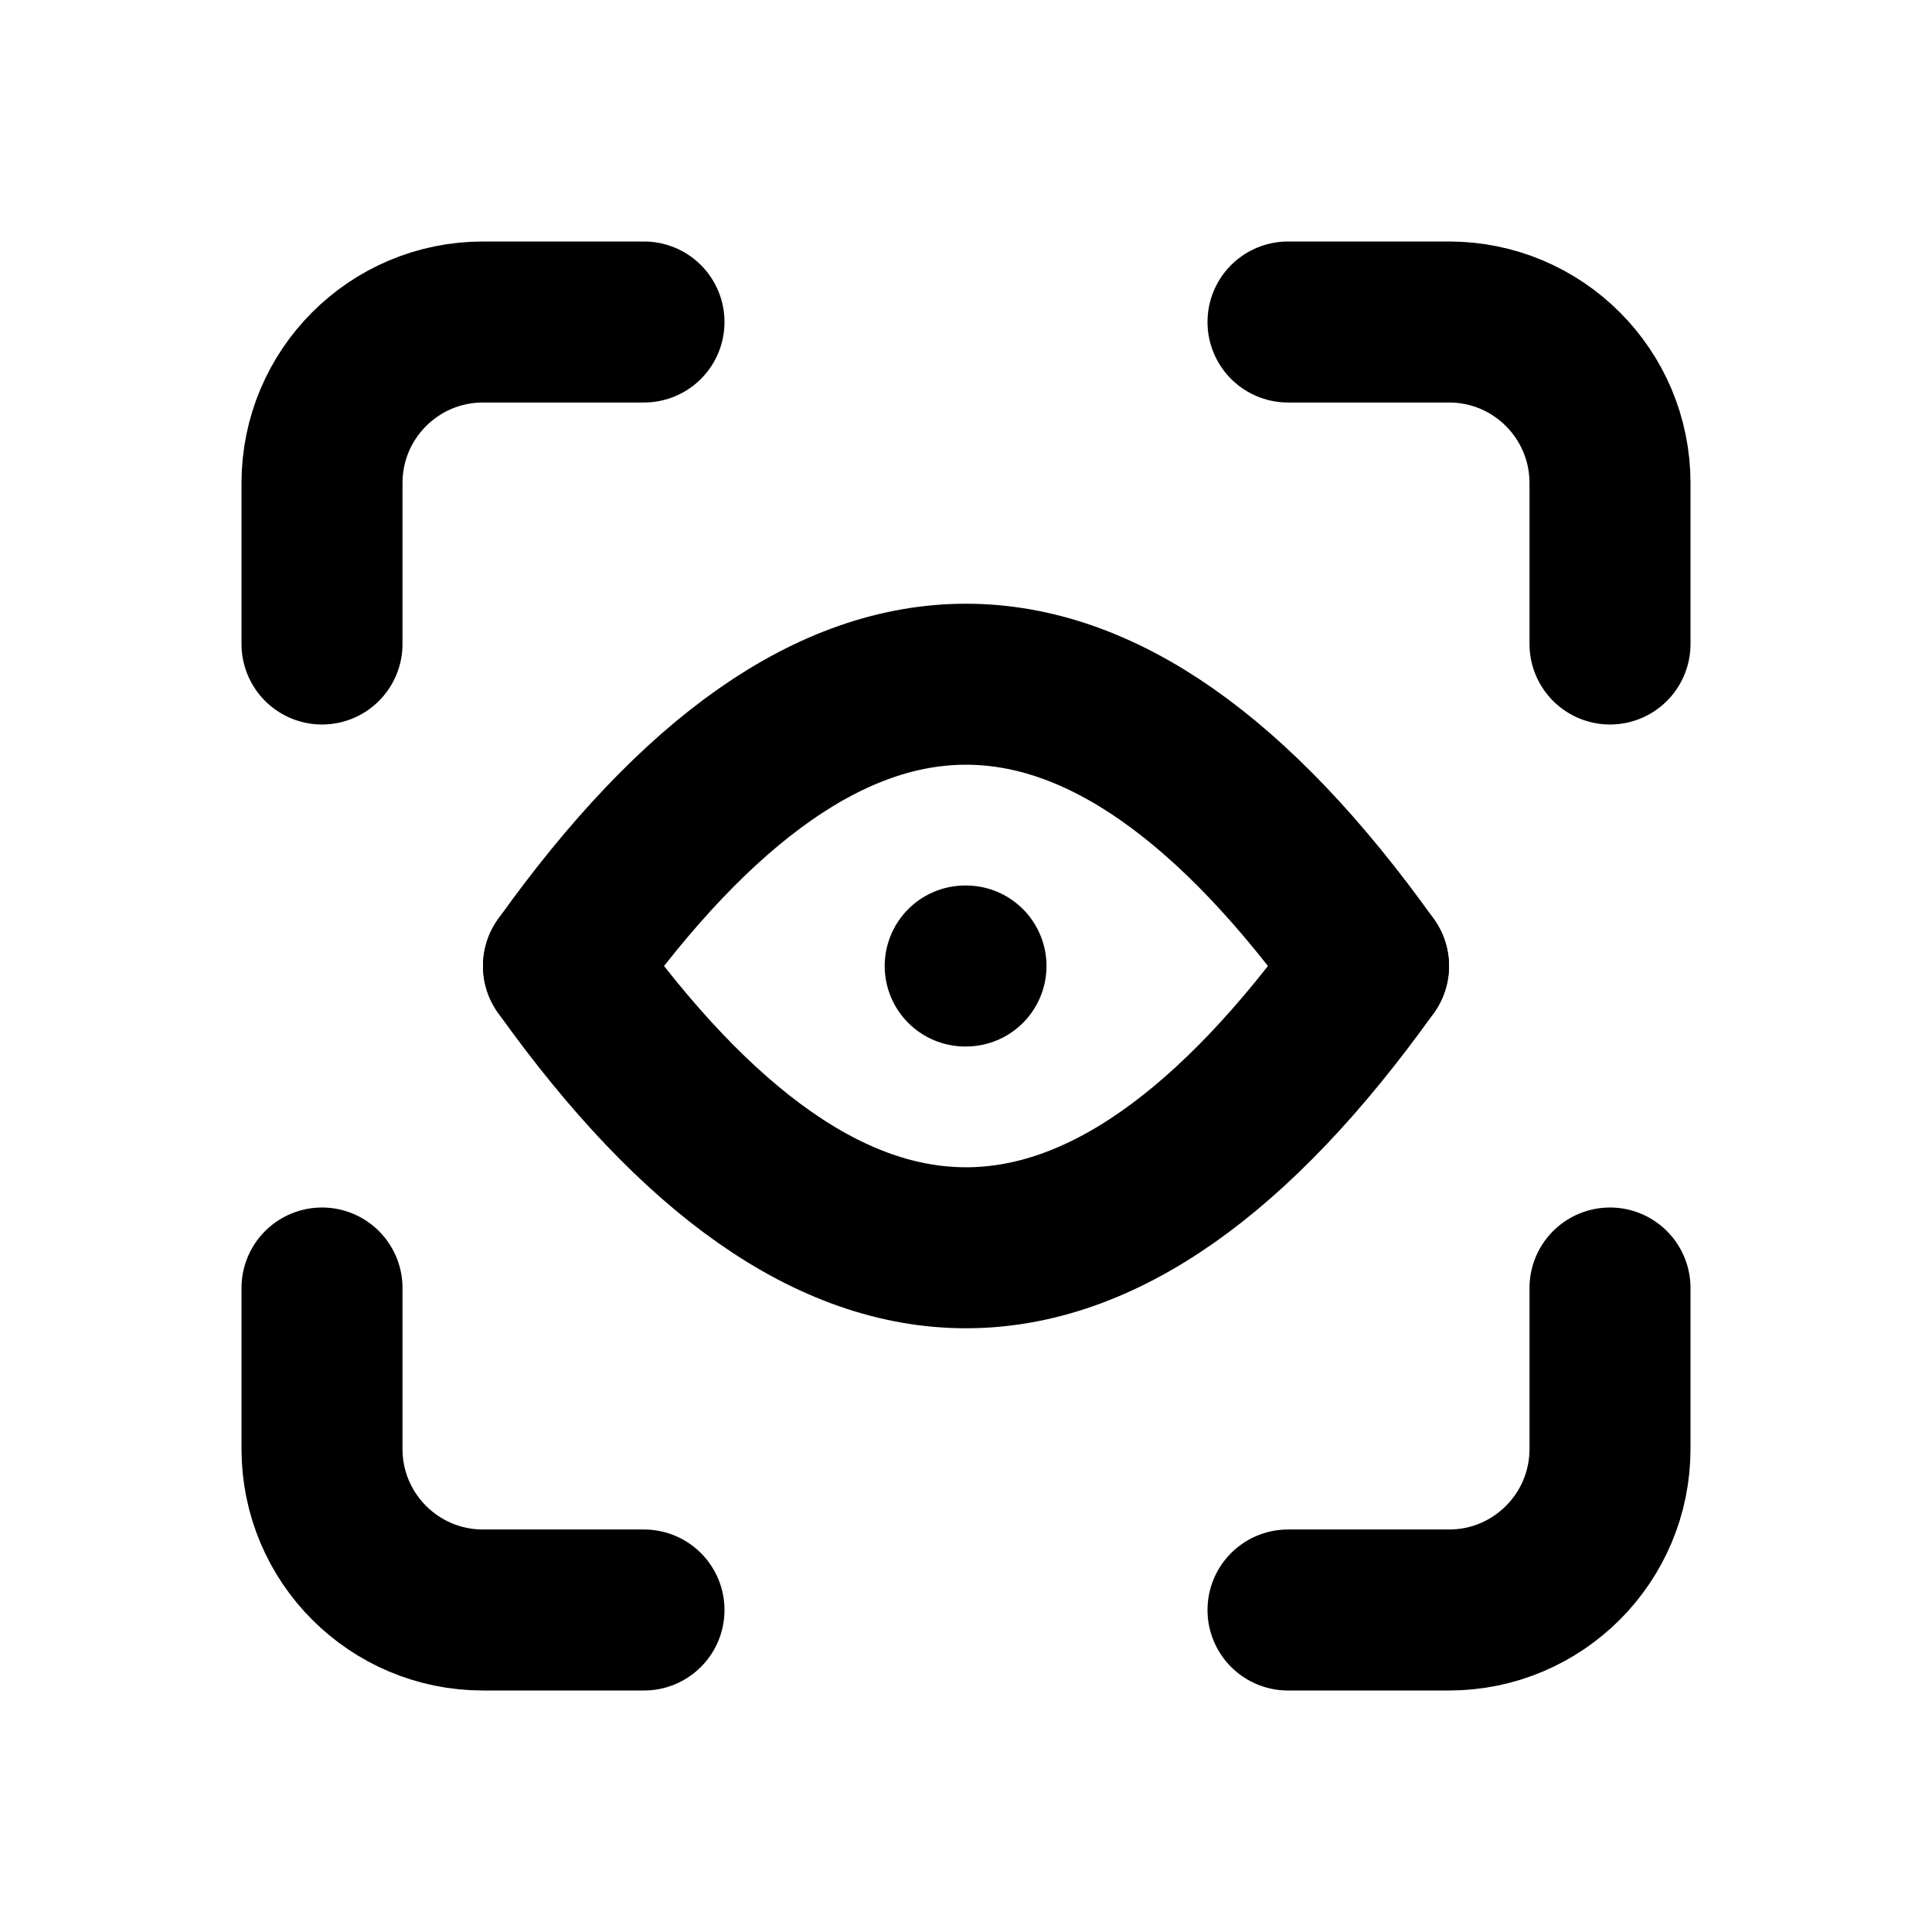
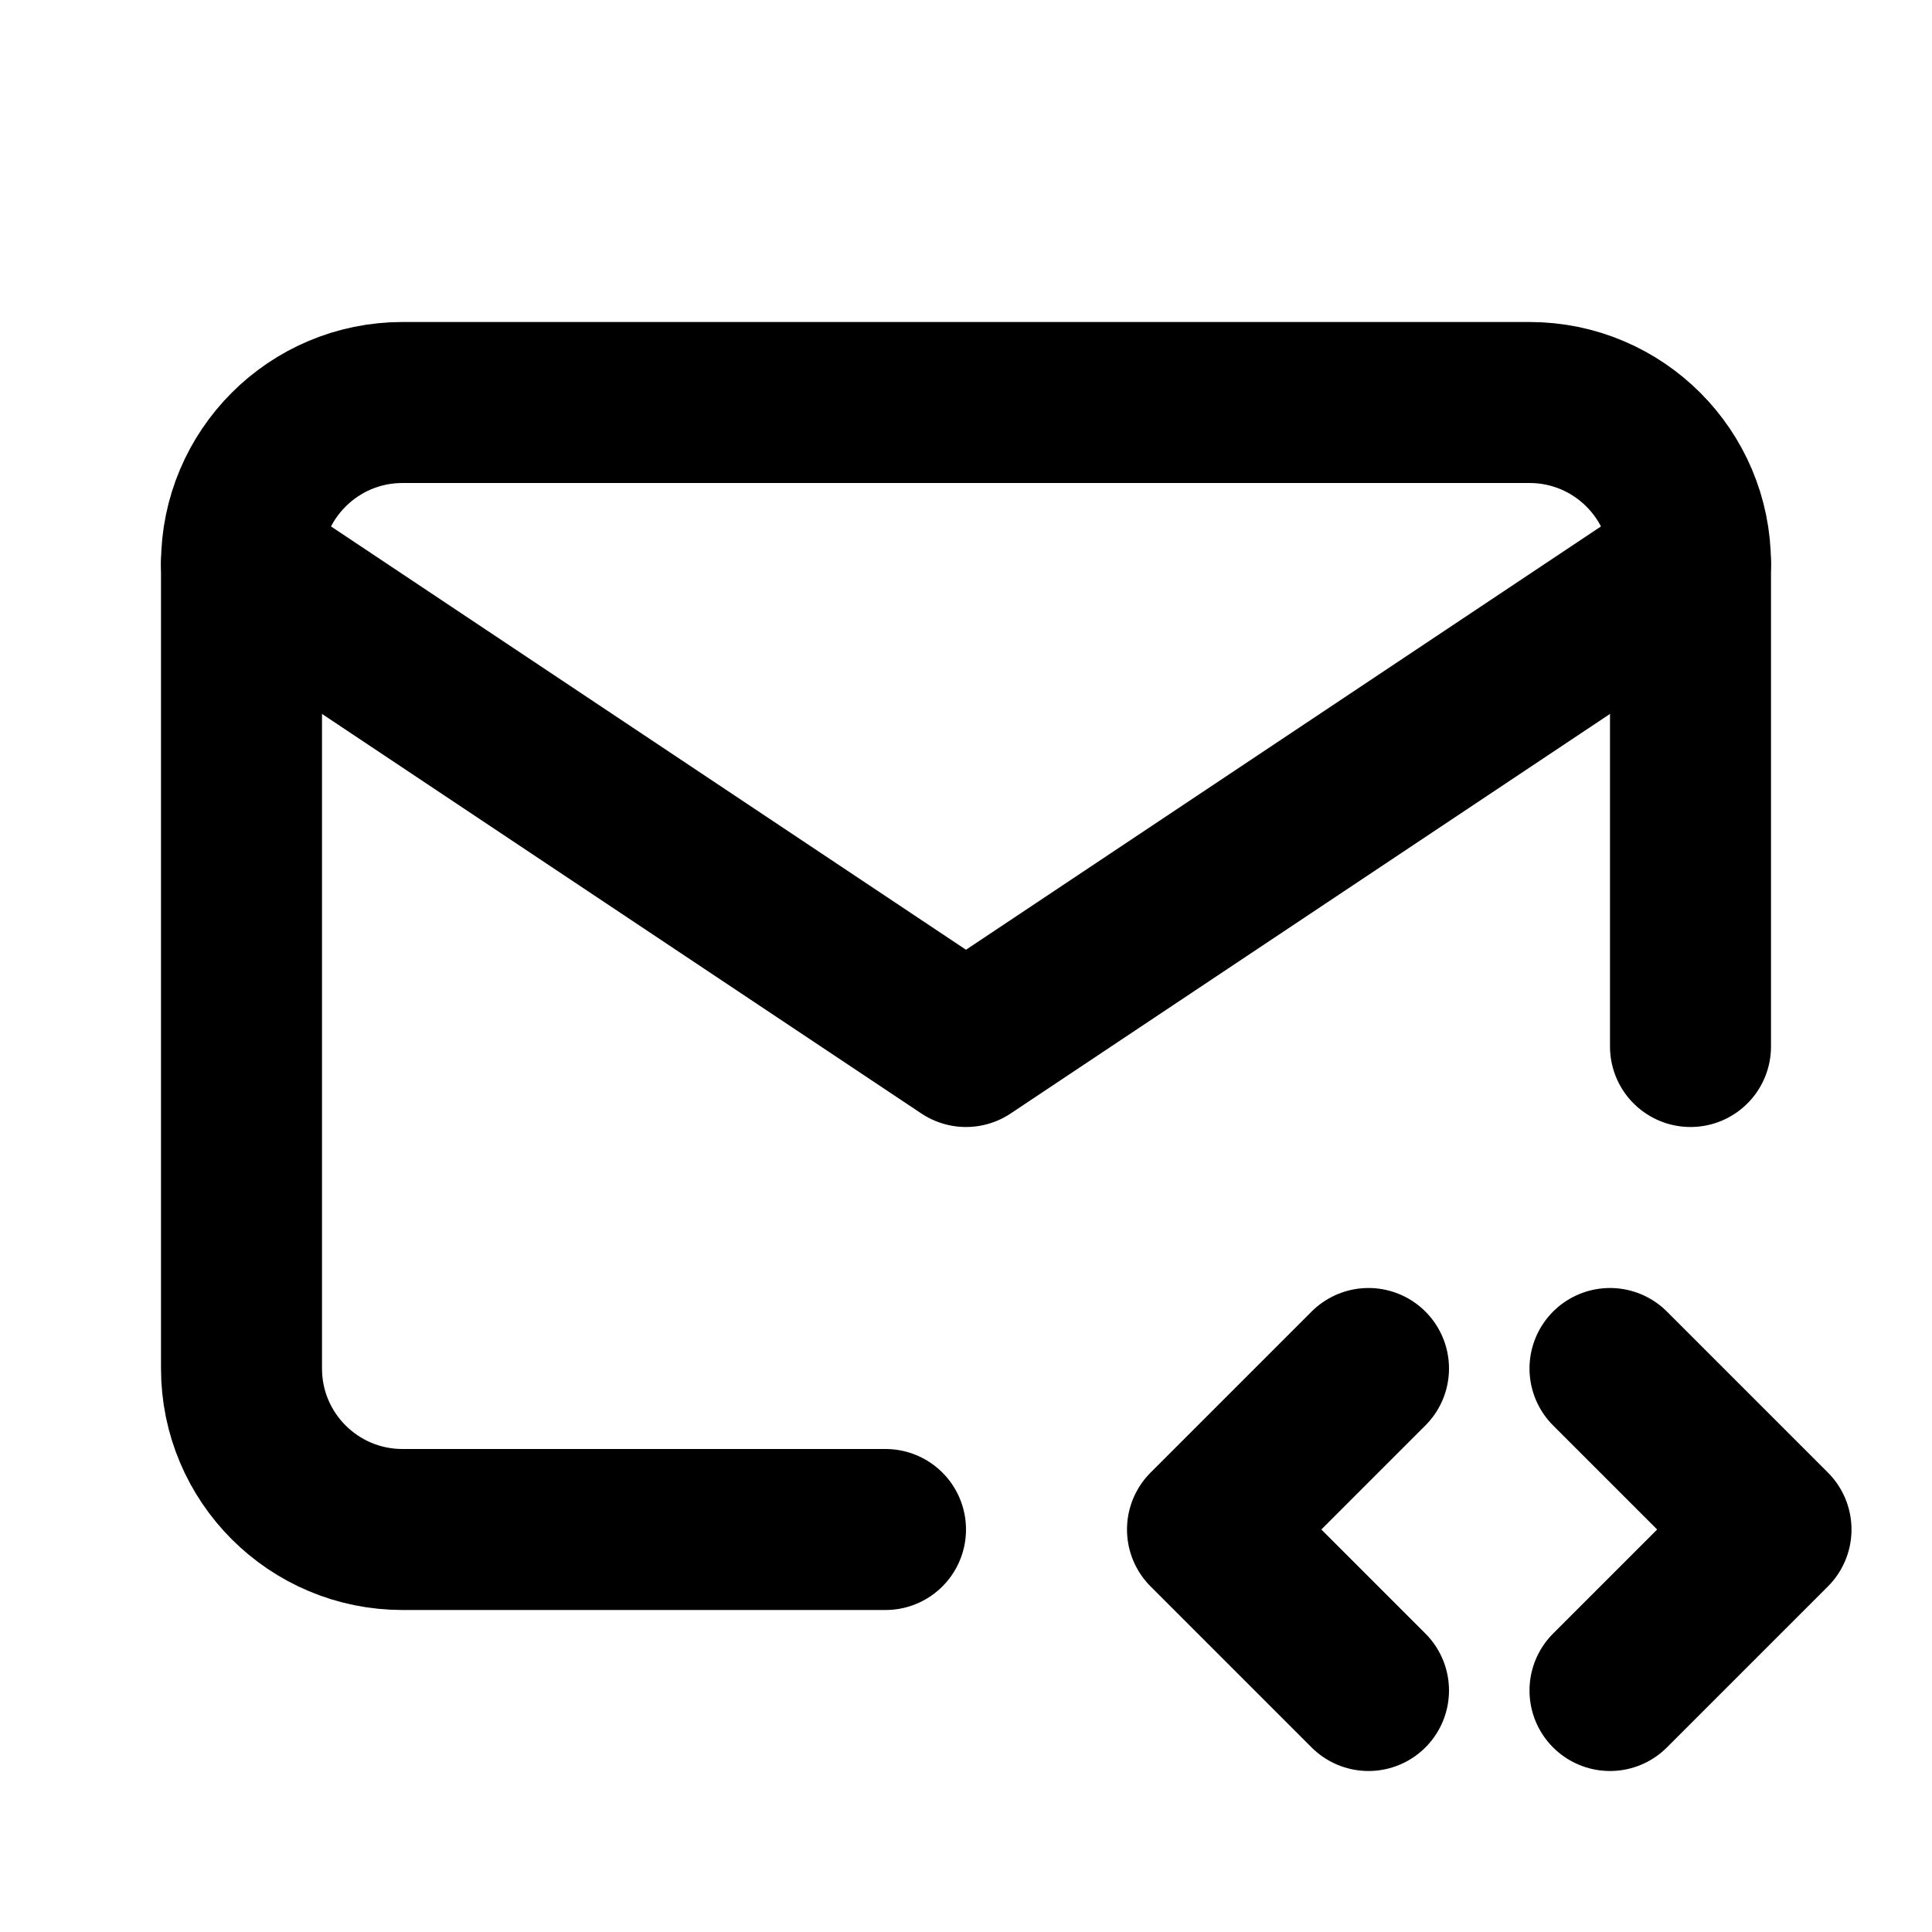
- <svg xmlns="http://www.w3.org/2000/svg" class="icon icon-tabler icon-tabler-scan-eye" width="24" height="24" viewBox="0 0 24 24" stroke-width="2" stroke="currentColor" fill="none" stroke-linecap="round" stroke-linejoin="round">
+ <svg xmlns="http://www.w3.org/2000/svg" class="icon icon-tabler icon-tabler-mail-code" width="24" height="24" viewBox="0 0 24 24" stroke-width="2" stroke="currentColor" fill="none" stroke-linecap="round" stroke-linejoin="round">
  <path stroke="none" d="M0 0h24v24H0z" fill="none" />
-   <path d="M4 8v-2a2 2 0 0 1 2 -2h2" />
-   <path d="M4 16v2a2 2 0 0 0 2 2h2" />
-   <path d="M16 4h2a2 2 0 0 1 2 2v2" />
-   <path d="M16 20h2a2 2 0 0 0 2 -2v-2" />
-   <path d="M7 12c3.333 -4.667 6.667 -4.667 10 0" />
-   <path d="M7 12c3.333 4.667 6.667 4.667 10 0" />
-   <path d="M12 12h-.01" />
+   <path d="M11 19h-6a2 2 0 0 1 -2 -2v-10a2 2 0 0 1 2 -2h14a2 2 0 0 1 2 2v6" />
+   <path d="M3 7l9 6l9 -6" />
+   <path d="M20 21l2 -2l-2 -2" />
+   <path d="M17 17l-2 2l2 2" />
</svg>
